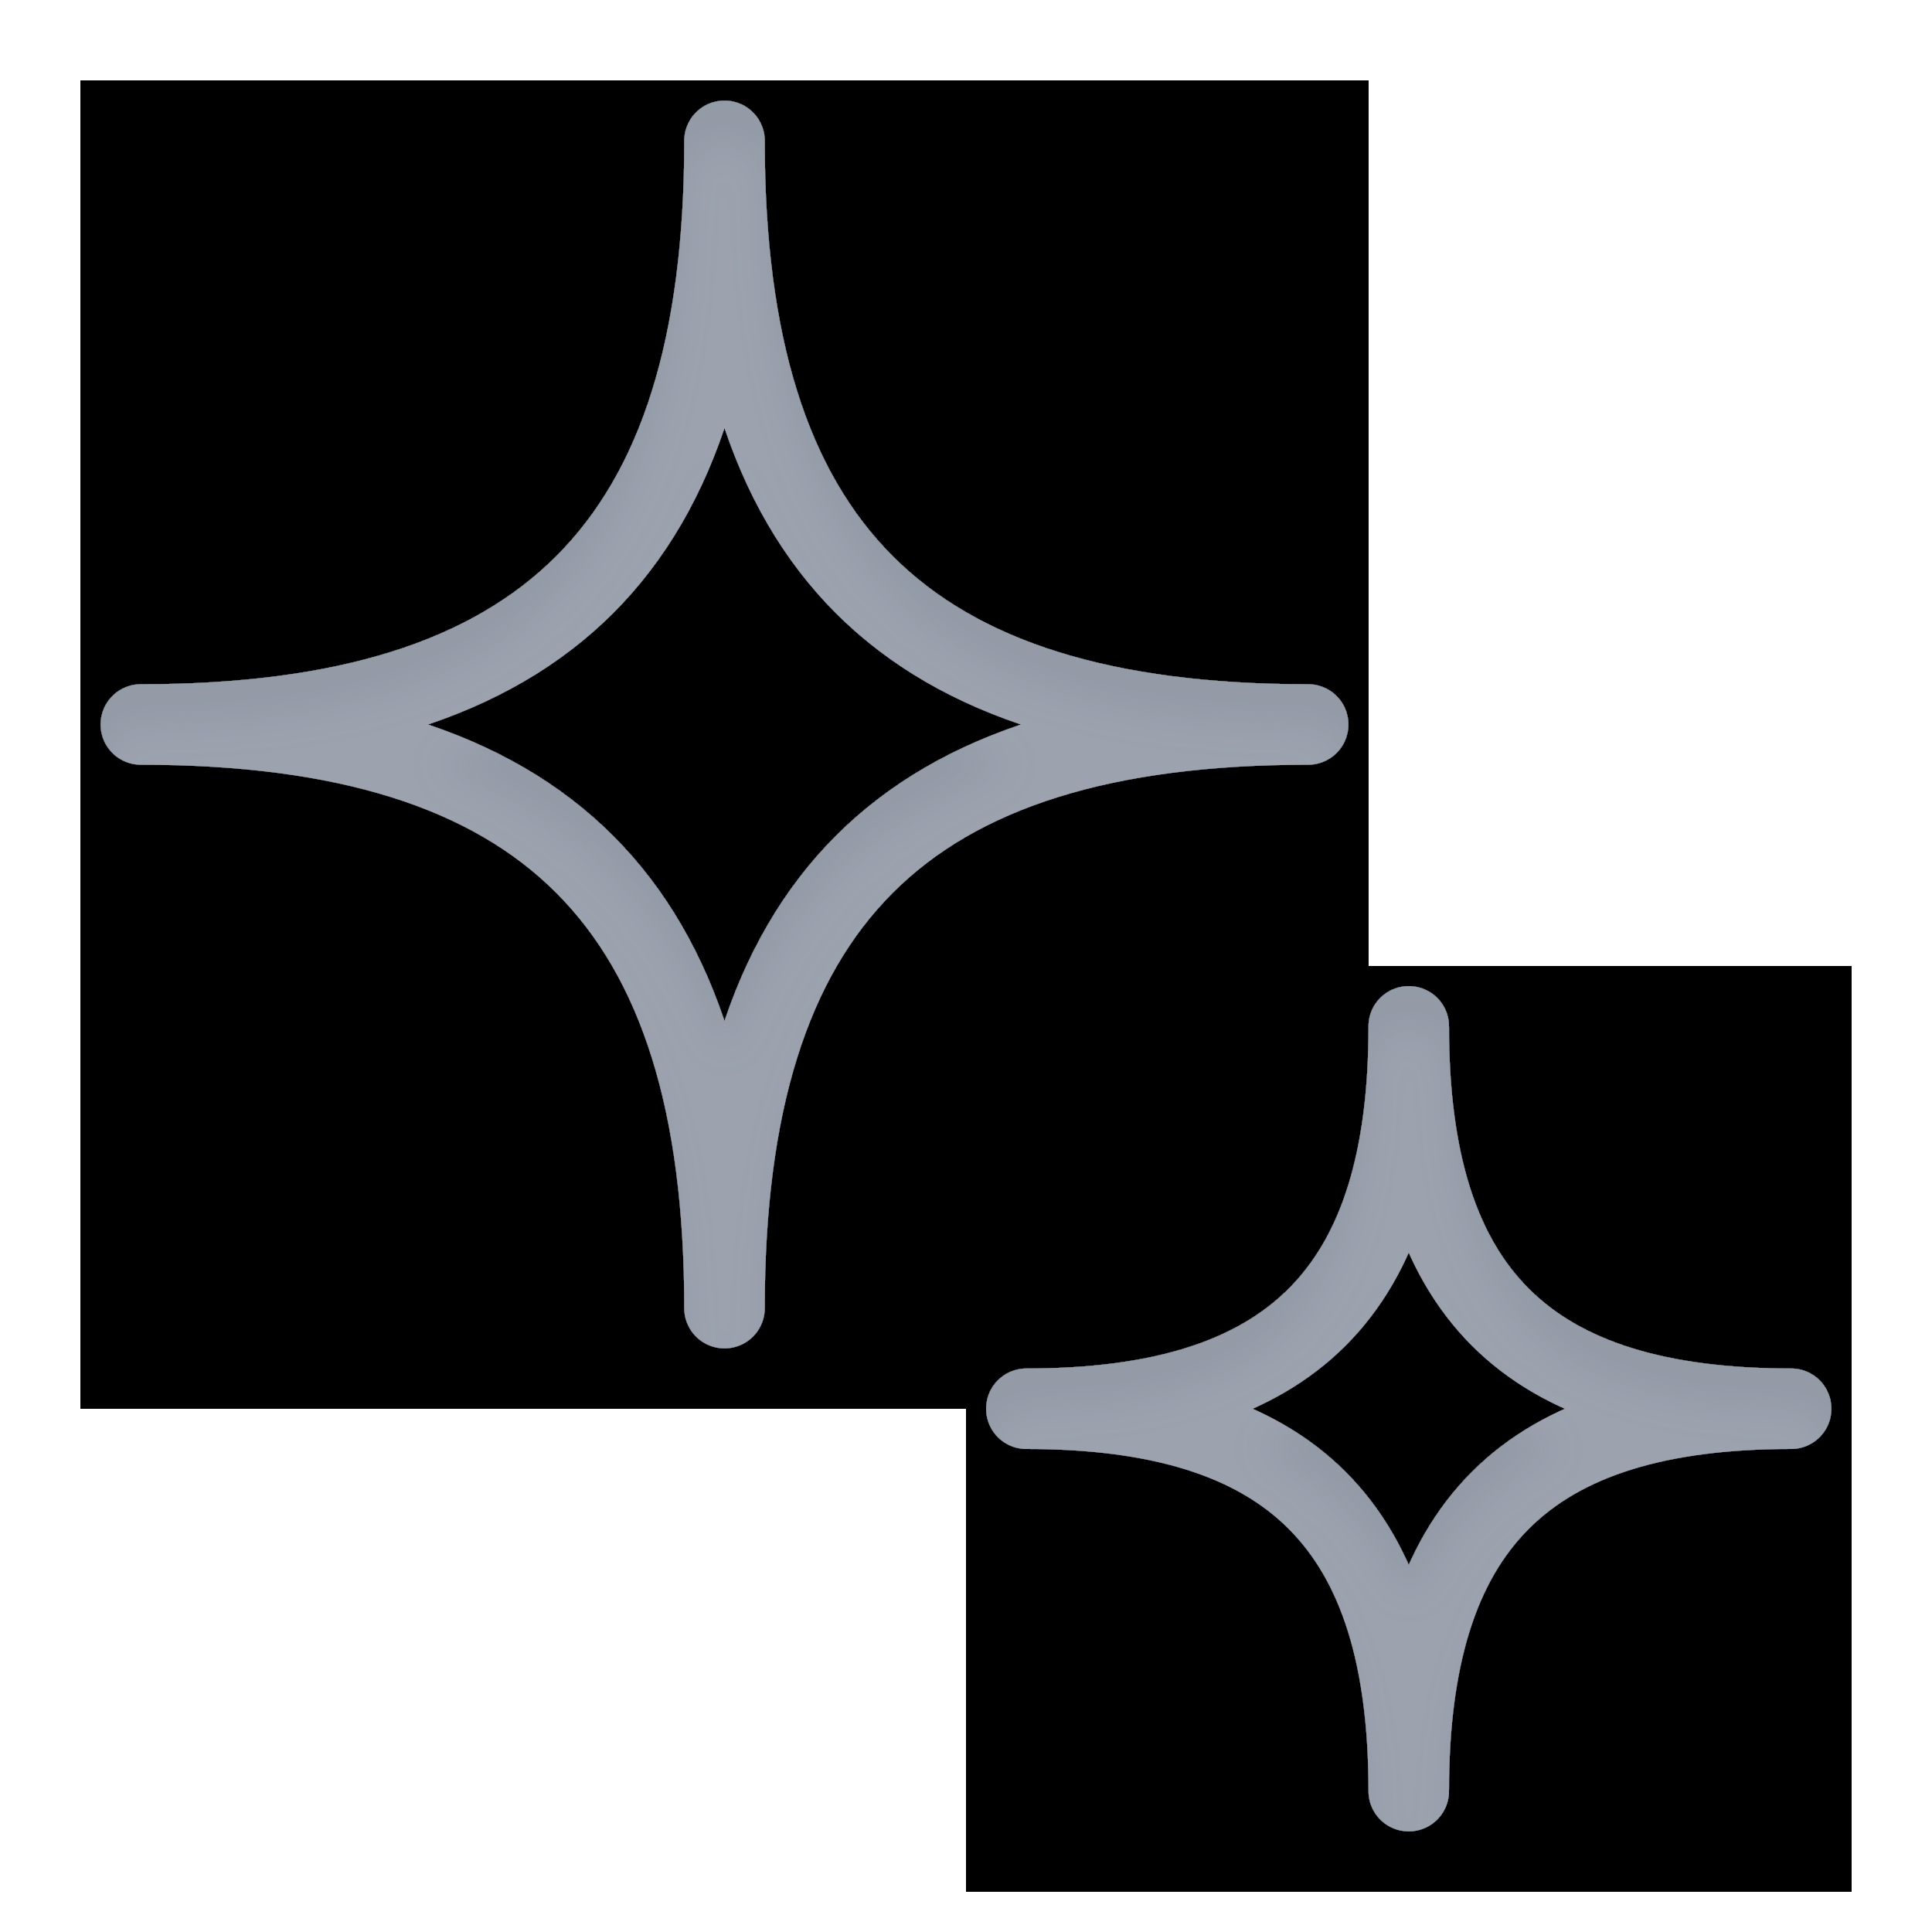
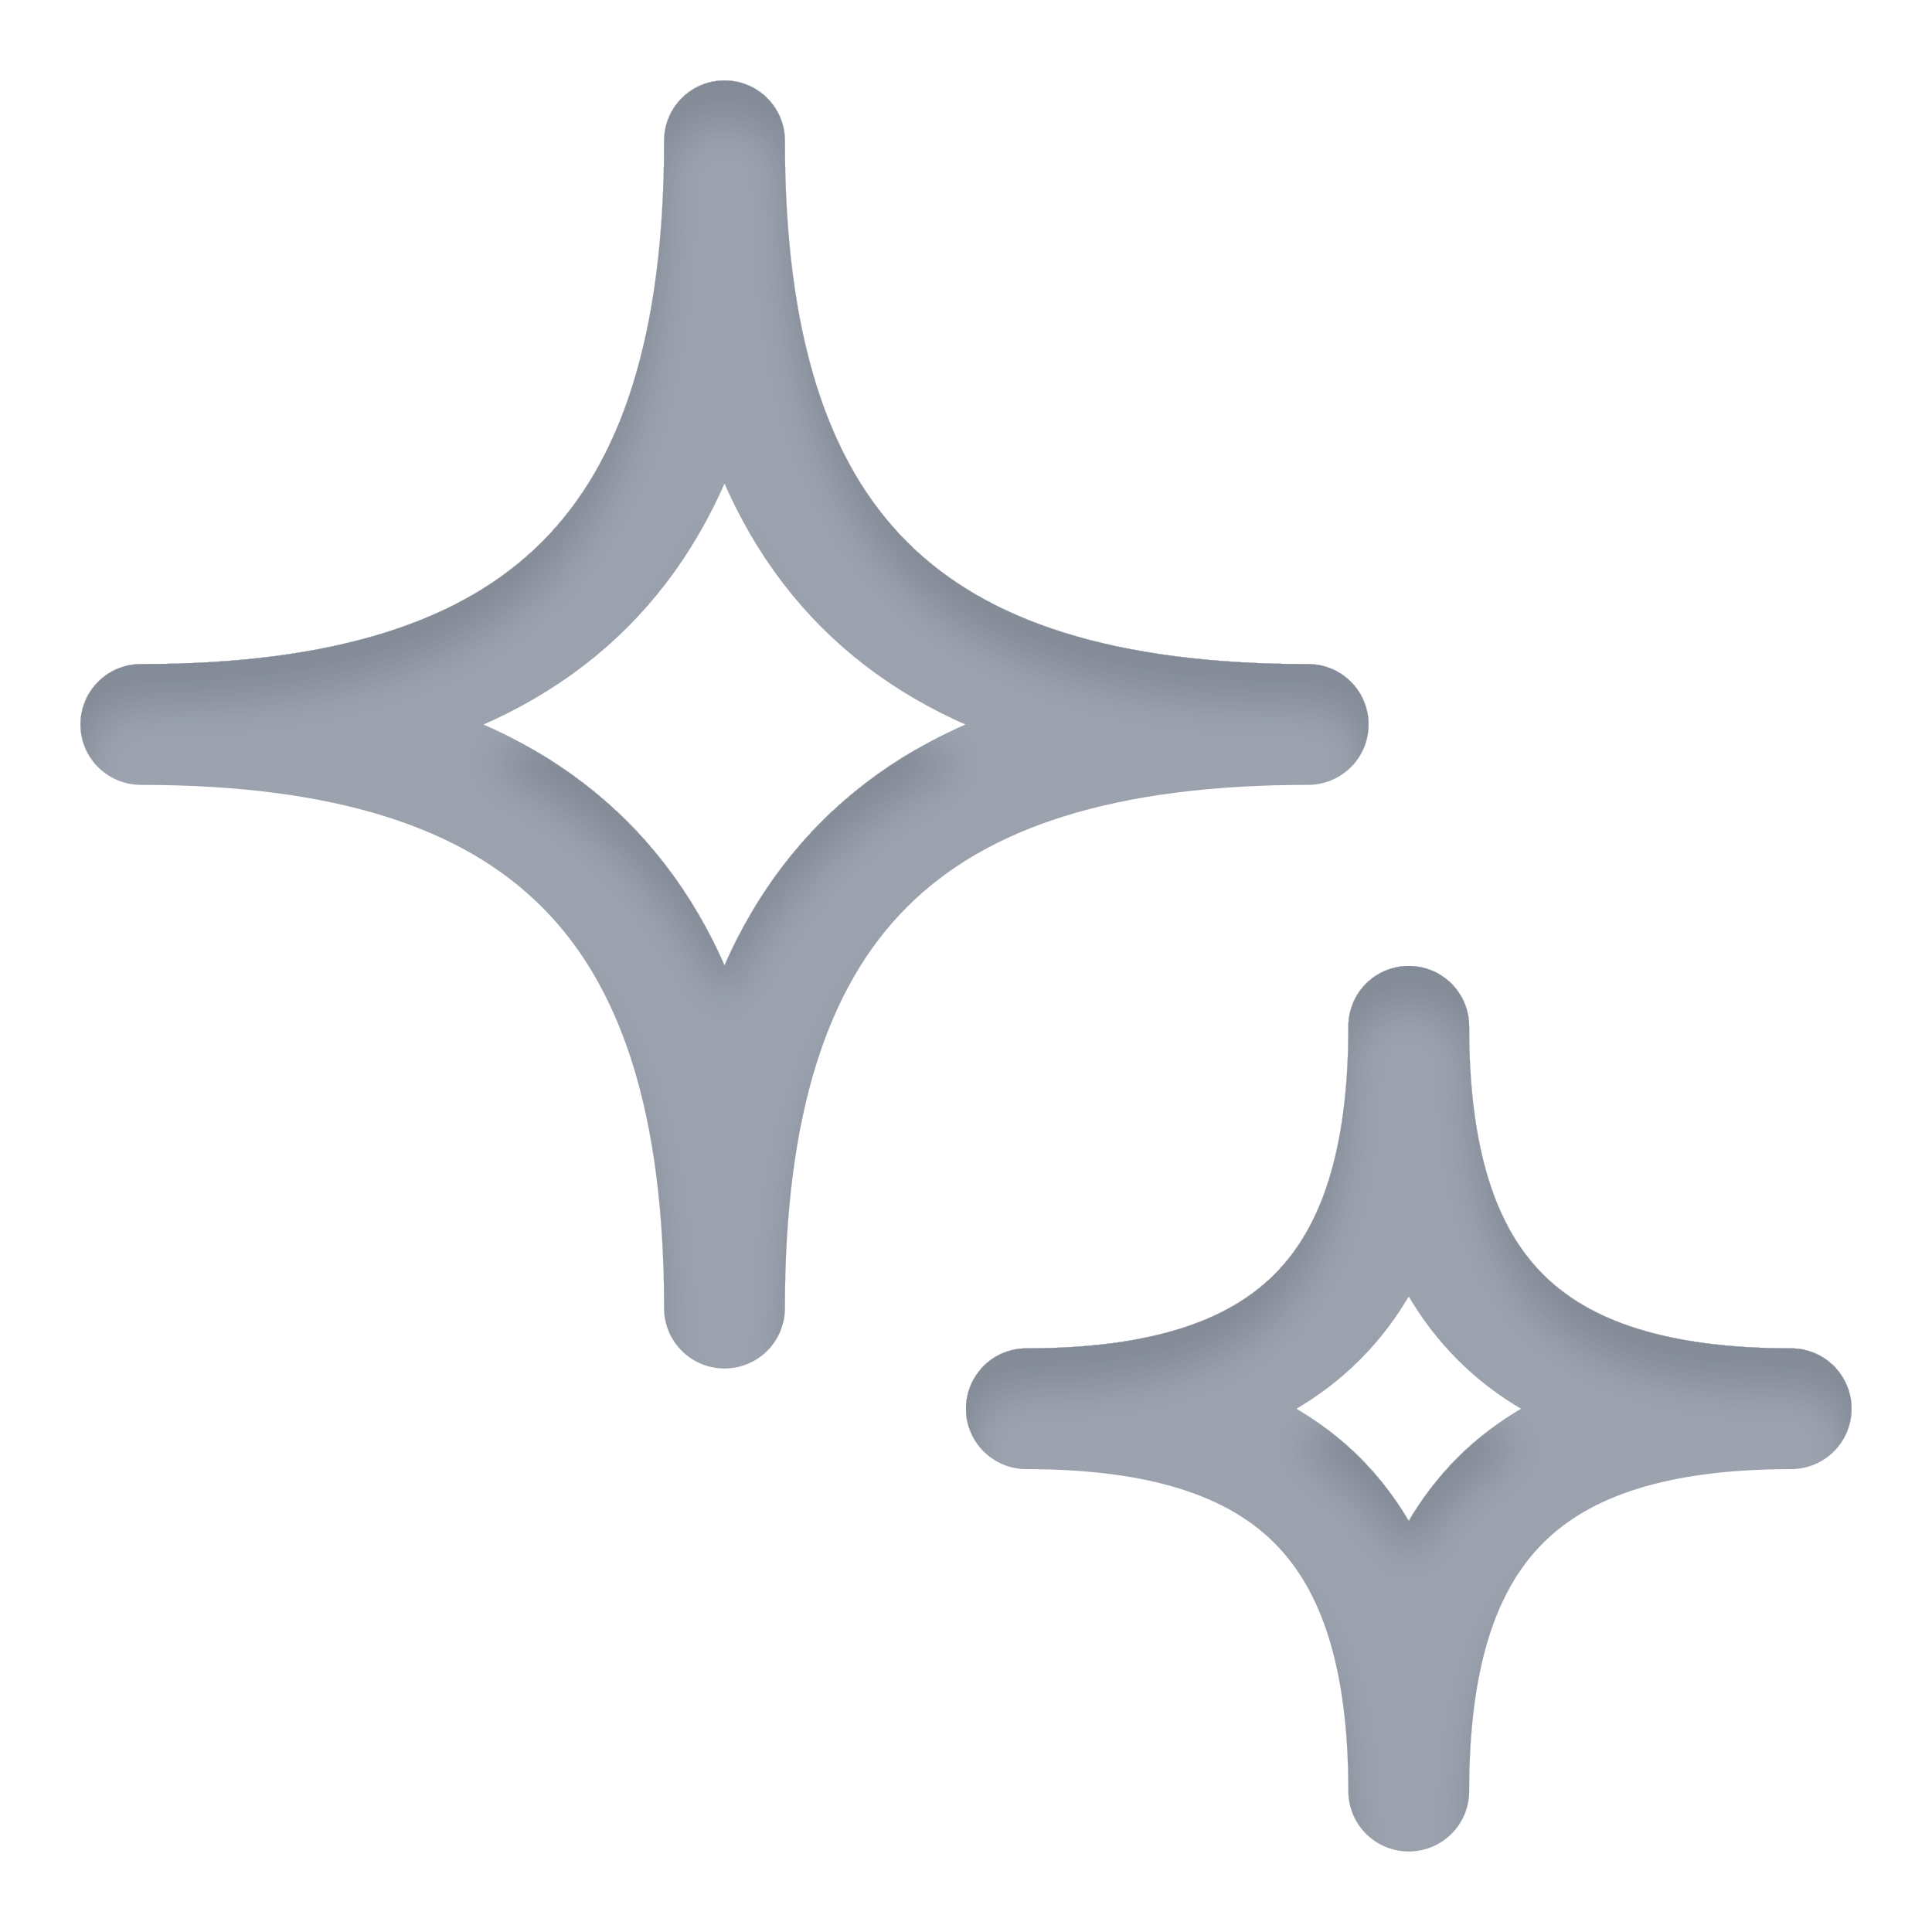
<svg xmlns="http://www.w3.org/2000/svg" width="24" height="24" viewBox="0 0 24 24" fill="none">
  <g filter="url(#filter0_i_16103_20893)">
-     <path fillRule="evenodd" clipRule="evenodd" d="M1.75 9C6.785 9 9 6.785 9 1.75C9 6.785 11.215 9 16.25 9C11.215 9 9 11.216 9 16.25C9 11.216 6.785 9 1.75 9Z" stroke="#9CA3AF" strokeWidth="1.5" stroke-linecap="round" stroke-linejoin="round" />
+     <path fill-rule="evenodd" clip-rule="evenodd" d="M1.75 9C6.785 9 9 6.785 9 1.75C9 6.785 11.215 9 16.25 9C11.215 9 9 11.216 9 16.25C9 11.216 6.785 9 1.75 9Z" stroke="#9CA3AF" stroke-width="1.5" stroke-linecap="round" stroke-linejoin="round" />
  </g>
  <g filter="url(#filter1_i_16103_20893)">
-     <path fillRule="evenodd" clipRule="evenodd" d="M12.75 17.5C16.049 17.5 17.5 16.049 17.5 12.75C17.5 16.049 18.951 17.5 22.25 17.5C18.951 17.5 17.5 18.952 17.5 22.25C17.5 18.952 16.049 17.5 12.75 17.5Z" stroke="#9CA3AF" strokeWidth="1.5" stroke-linecap="round" stroke-linejoin="round" />
+     <path fill-rule="evenodd" clip-rule="evenodd" d="M12.75 17.5C16.049 17.5 17.5 16.049 17.5 12.75C17.5 16.049 18.951 17.5 22.25 17.5C18.951 17.5 17.5 18.952 17.5 22.25C17.5 18.952 16.049 17.5 12.75 17.5Z" stroke="#9CA3AF" stroke-width="1.5" stroke-linecap="round" stroke-linejoin="round" />
  </g>
  <defs>
-     <filter id="filter0_i_16103_20893" x="1" y="1" width="16" height="16.5" filterUnits="userSpaceOnUse" colorInterpolationFilters="sRGB">
-       <feFlood colorInterpolationFilters="0" result="BackgroundImageFix" />
+     <filter id="filter0_i_16103_20893" x="1" y="1" width="16" height="16.5" filterUnits="userSpaceOnUse" color-interpolation-filters="sRGB">
+       <feFlood flood-opacity="0" result="BackgroundImageFix" />
      <feBlend mode="normal" in="SourceGraphic" in2="BackgroundImageFix" result="shape" />
      <feColorMatrix in="SourceAlpha" type="matrix" values="0 0 0 0 0 0 0 0 0 0 0 0 0 0 0 0 0 0 127 0" result="hardAlpha" />
      <feOffset dy="0.5" />
      <feGaussianBlur stdDeviation="0.25" />
      <feComposite in2="hardAlpha" operator="arithmetic" k2="-1" k3="1" />
      <feColorMatrix type="matrix" values="0 0 0 0 0.122 0 0 0 0 0.161 0 0 0 0 0.216 0 0 0 0.2 0" />
      <feBlend mode="normal" in2="shape" result="effect1_innerShadow_16103_20893" />
    </filter>
-     <filter id="filter1_i_16103_20893" x="12" y="12" width="11" height="11.5" filterUnits="userSpaceOnUse" colorInterpolationFilters="sRGB">
-       <feFlood colorInterpolationFilters="0" result="BackgroundImageFix" />
+     <filter id="filter1_i_16103_20893" x="12" y="12" width="11" height="11.5" filterUnits="userSpaceOnUse" color-interpolation-filters="sRGB">
+       <feFlood flood-opacity="0" result="BackgroundImageFix" />
      <feBlend mode="normal" in="SourceGraphic" in2="BackgroundImageFix" result="shape" />
      <feColorMatrix in="SourceAlpha" type="matrix" values="0 0 0 0 0 0 0 0 0 0 0 0 0 0 0 0 0 0 127 0" result="hardAlpha" />
      <feOffset dy="0.5" />
      <feGaussianBlur stdDeviation="0.25" />
      <feComposite in2="hardAlpha" operator="arithmetic" k2="-1" k3="1" />
      <feColorMatrix type="matrix" values="0 0 0 0 0.122 0 0 0 0 0.161 0 0 0 0 0.216 0 0 0 0.2 0" />
      <feBlend mode="normal" in2="shape" result="effect1_innerShadow_16103_20893" />
    </filter>
  </defs>
</svg>
